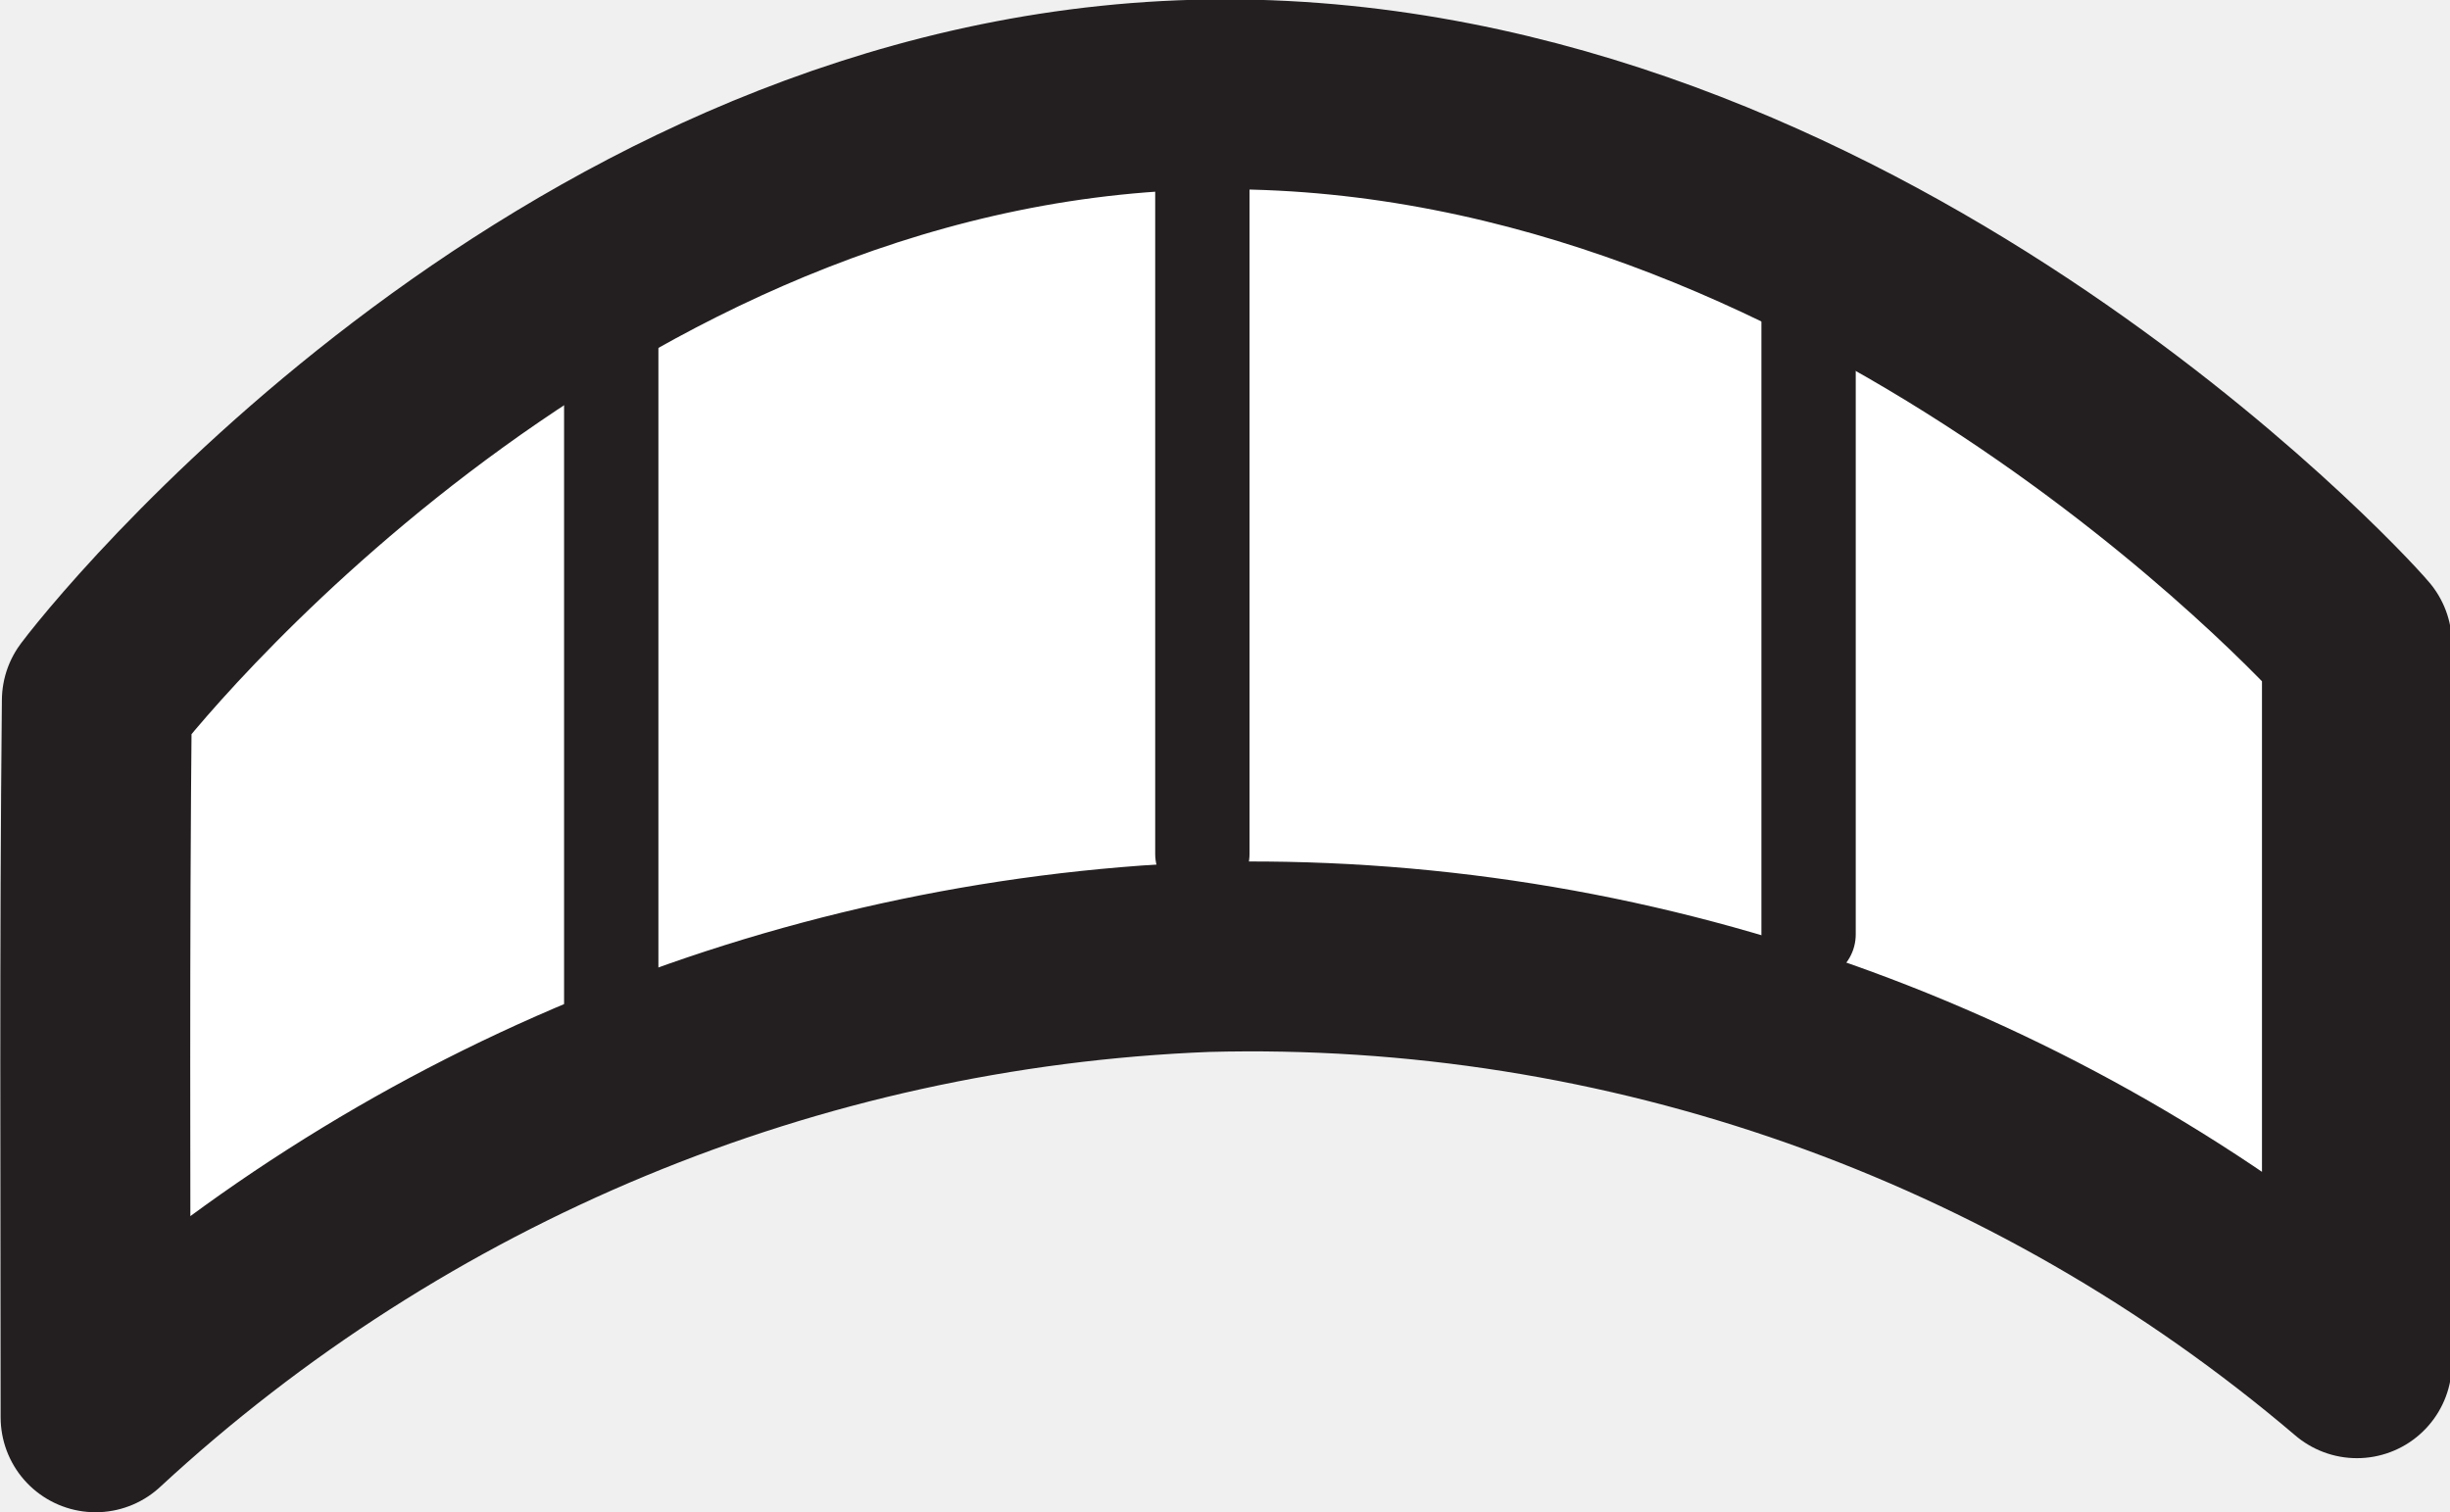
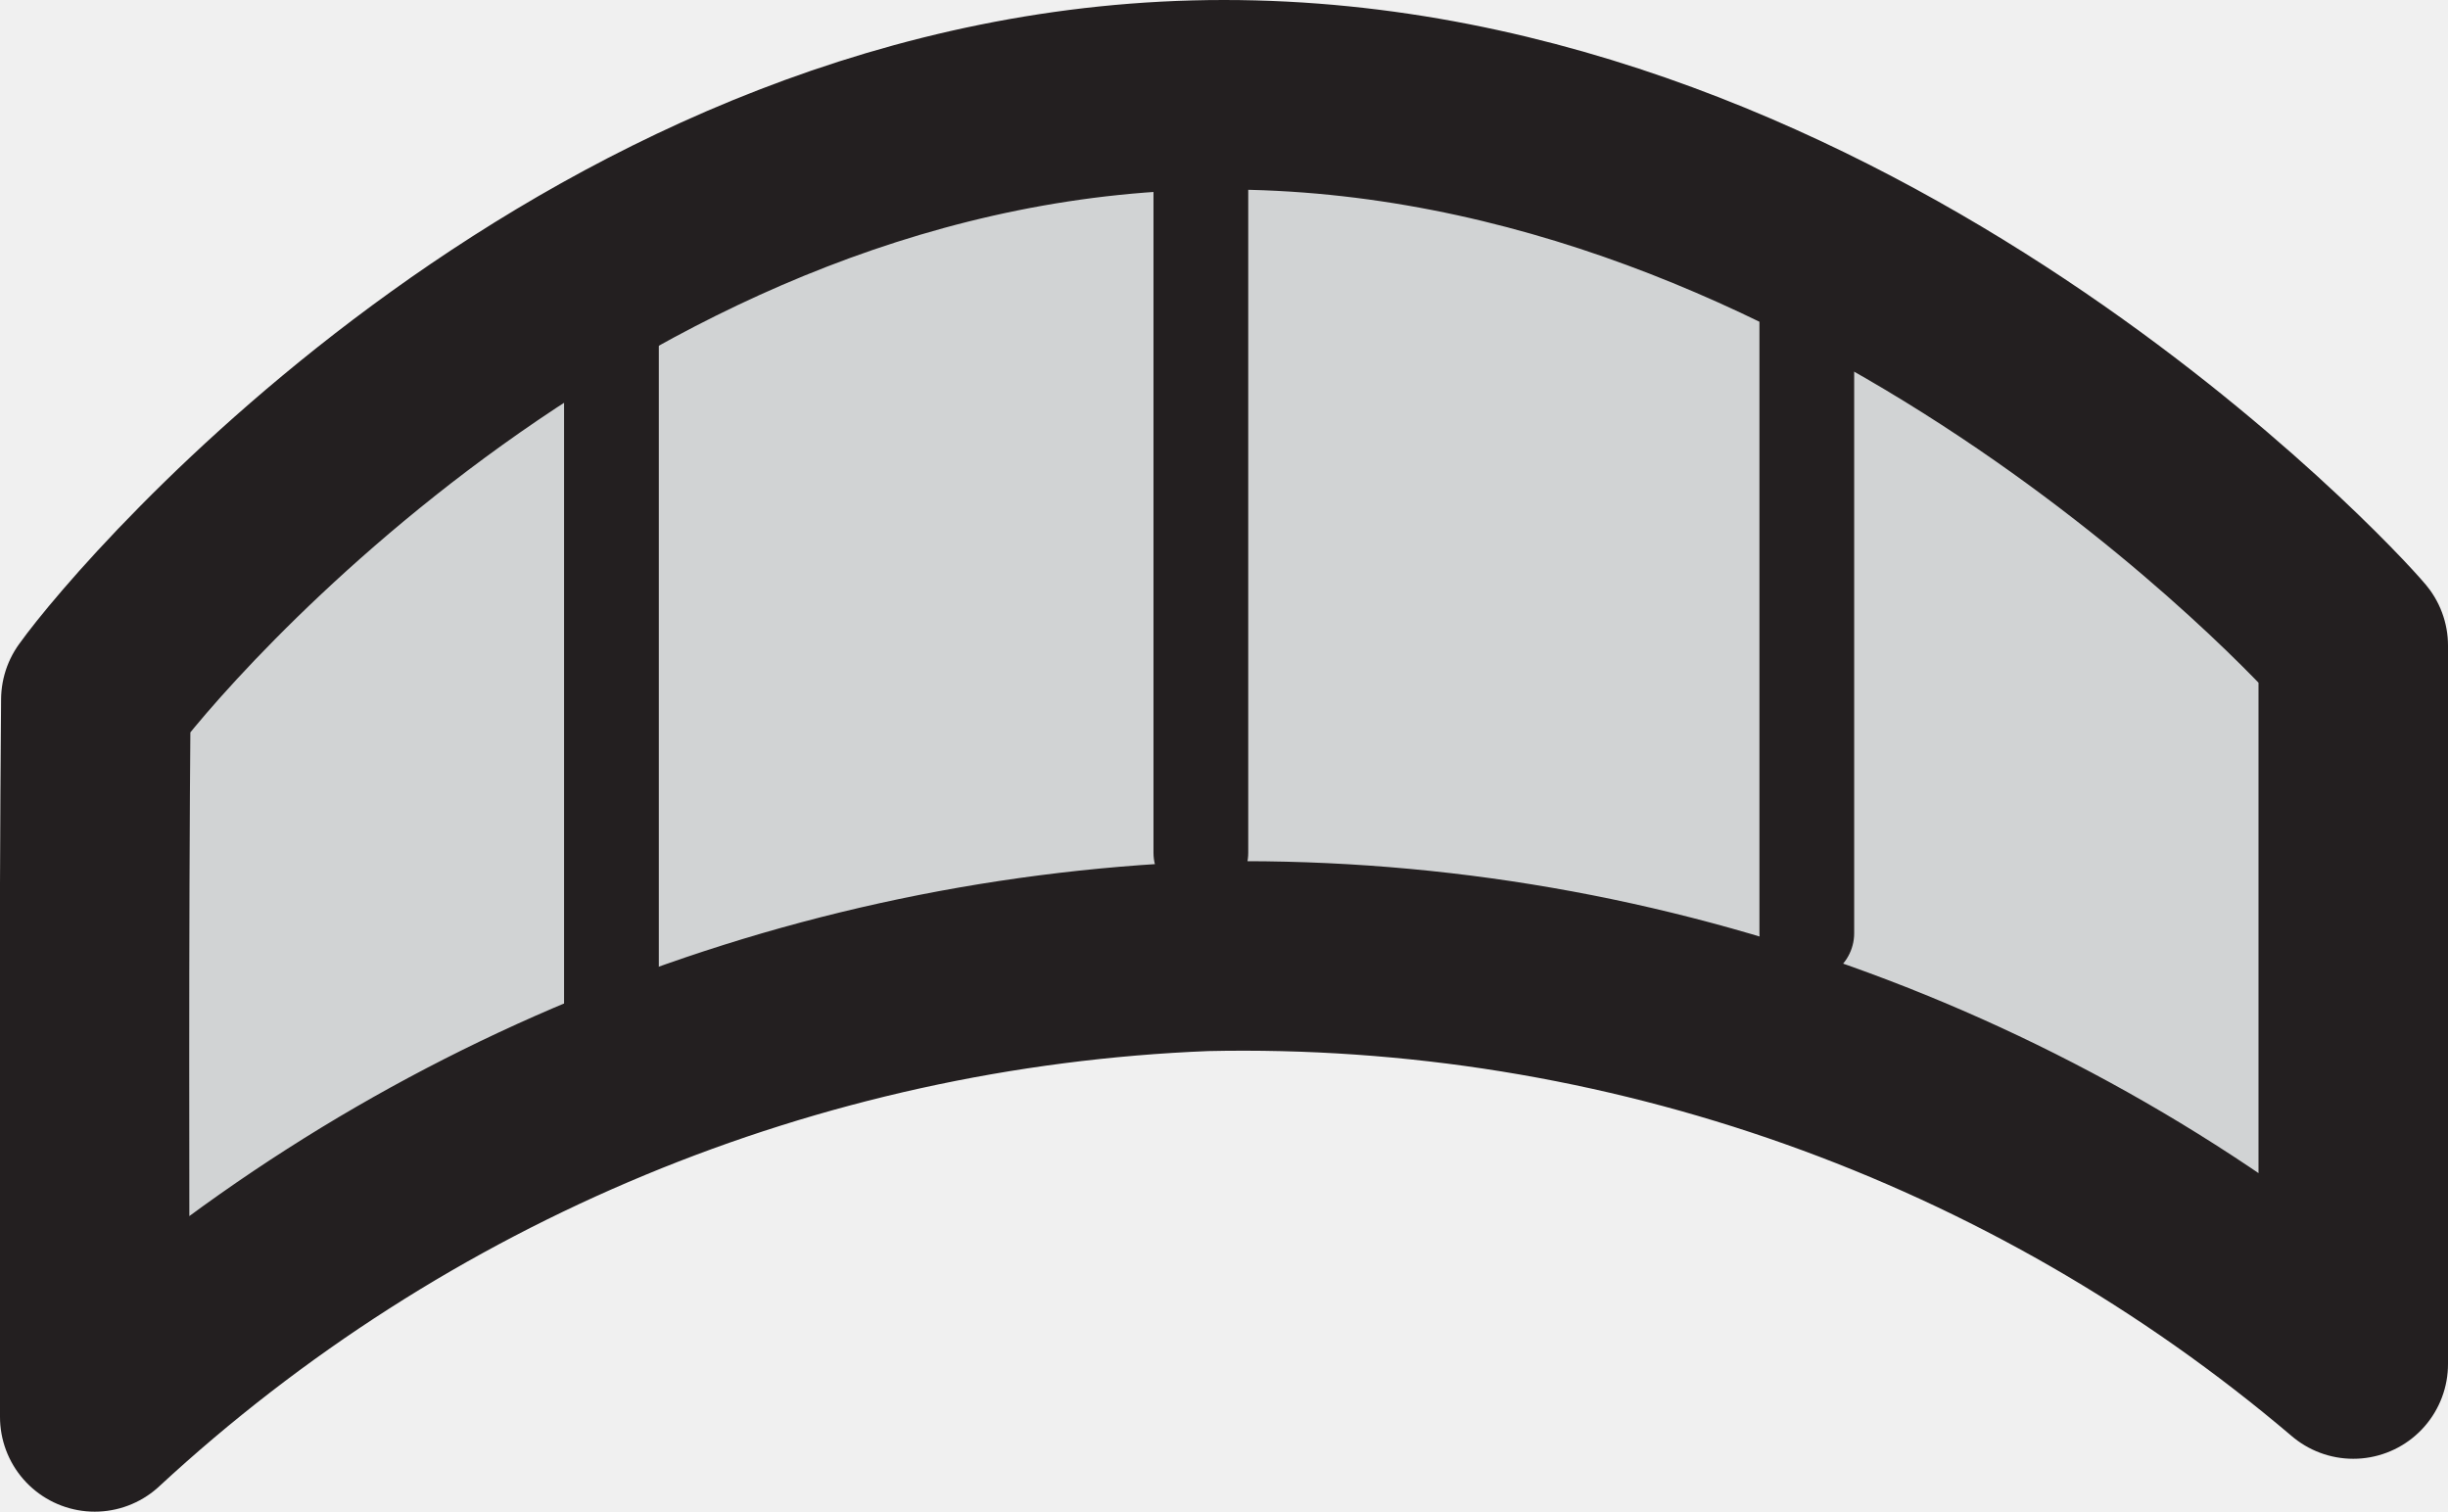
- <svg xmlns="http://www.w3.org/2000/svg" viewBox="0 0 19.48 12.02">
+ <svg xmlns="http://www.w3.org/2000/svg" viewBox="0 0 22.22 13.72">
  <defs>
-     <style>.cls-1,.cls-2{fill:#fff;stroke:#231f20;stroke-linejoin:round;}.cls-1{stroke-width:1.51px;}.cls-2{stroke-linecap:round;stroke-width:0.75px;}</style>
+     <style>.cls-1,.cls-2{fill:#d1d3d4;stroke:#231f20;stroke-linejoin:round;}.cls-1{stroke-width:1.72px;}.cls-2{stroke-linecap:round;stroke-width:0.86px;}</style>
  </defs>
  <g id="Layer_2" data-name="Layer 2">
    <g id="Layer_1-2" data-name="Layer 1">
-       <path class="cls-1" d="M.77,5.57C1.2,5,4.78.75,9.74.75s8.79,4.12,9,4.37c0,1.85,0,3.86,0,5.72A13.56,13.56,0,0,0,9.59,7.61,13.8,13.8,0,0,0,.76,11.27C.76,9.34.75,7.58.77,5.57Z" />
-       <line class="cls-2" x1="4.86" y1="2.75" x2="4.86" y2="8.09" />
-       <line class="cls-2" x1="9.56" y1="1.45" x2="9.56" y2="6.79" />
-       <line class="cls-2" x1="14.38" y1="2.09" x2="14.38" y2="7.43" />
+       <path class="cls-1" d="M.87,6.35C1.37,5.65,5.45.86,11.11.86s10,4.7,10.25,5c0,2.11,0,4.4,0,6.52A15.56,15.56,0,0,0,10.94,8.68,15.76,15.76,0,0,0,.86,12.86C.86,10.65.85,8.64.87,6.35Z" />
+       <line class="cls-2" x1="5.55" y1="3.14" x2="5.55" y2="9.23" />
+       <line class="cls-2" x1="10.9" y1="1.65" x2="10.9" y2="7.74" />
+       <line class="cls-2" x1="16.4" y1="2.38" x2="16.4" y2="8.47" />
    </g>
  </g>
</svg>
